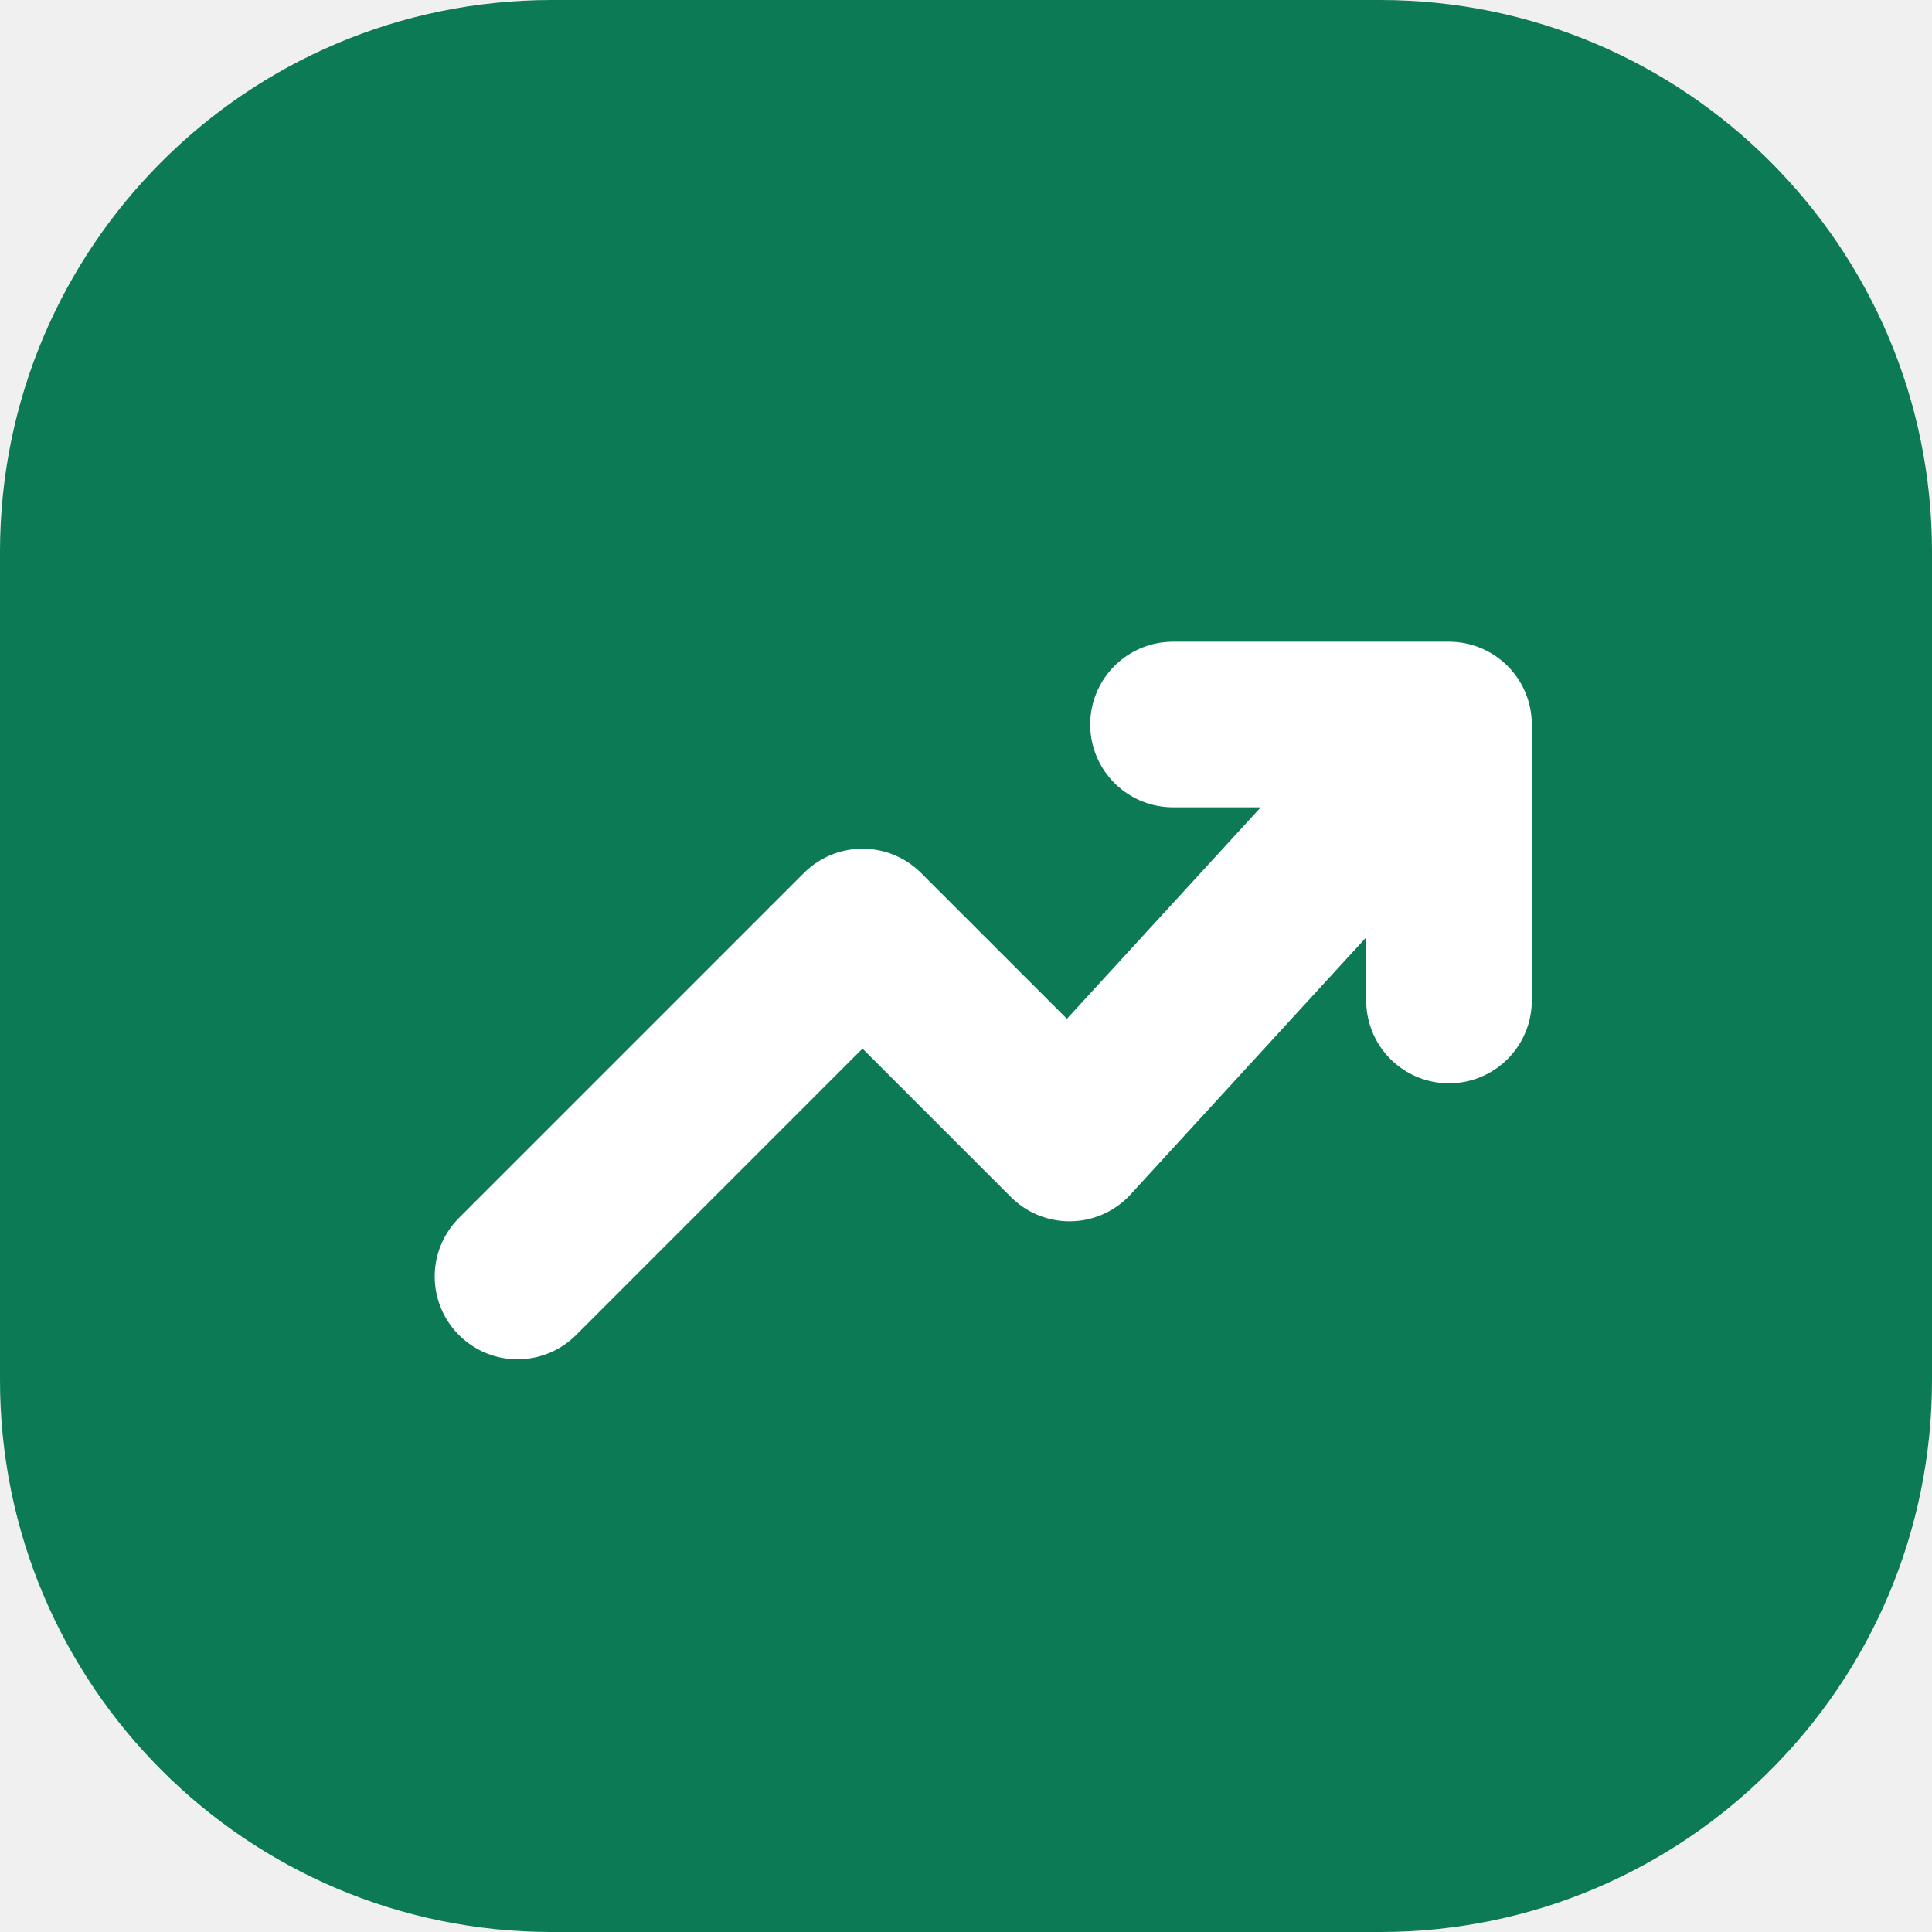
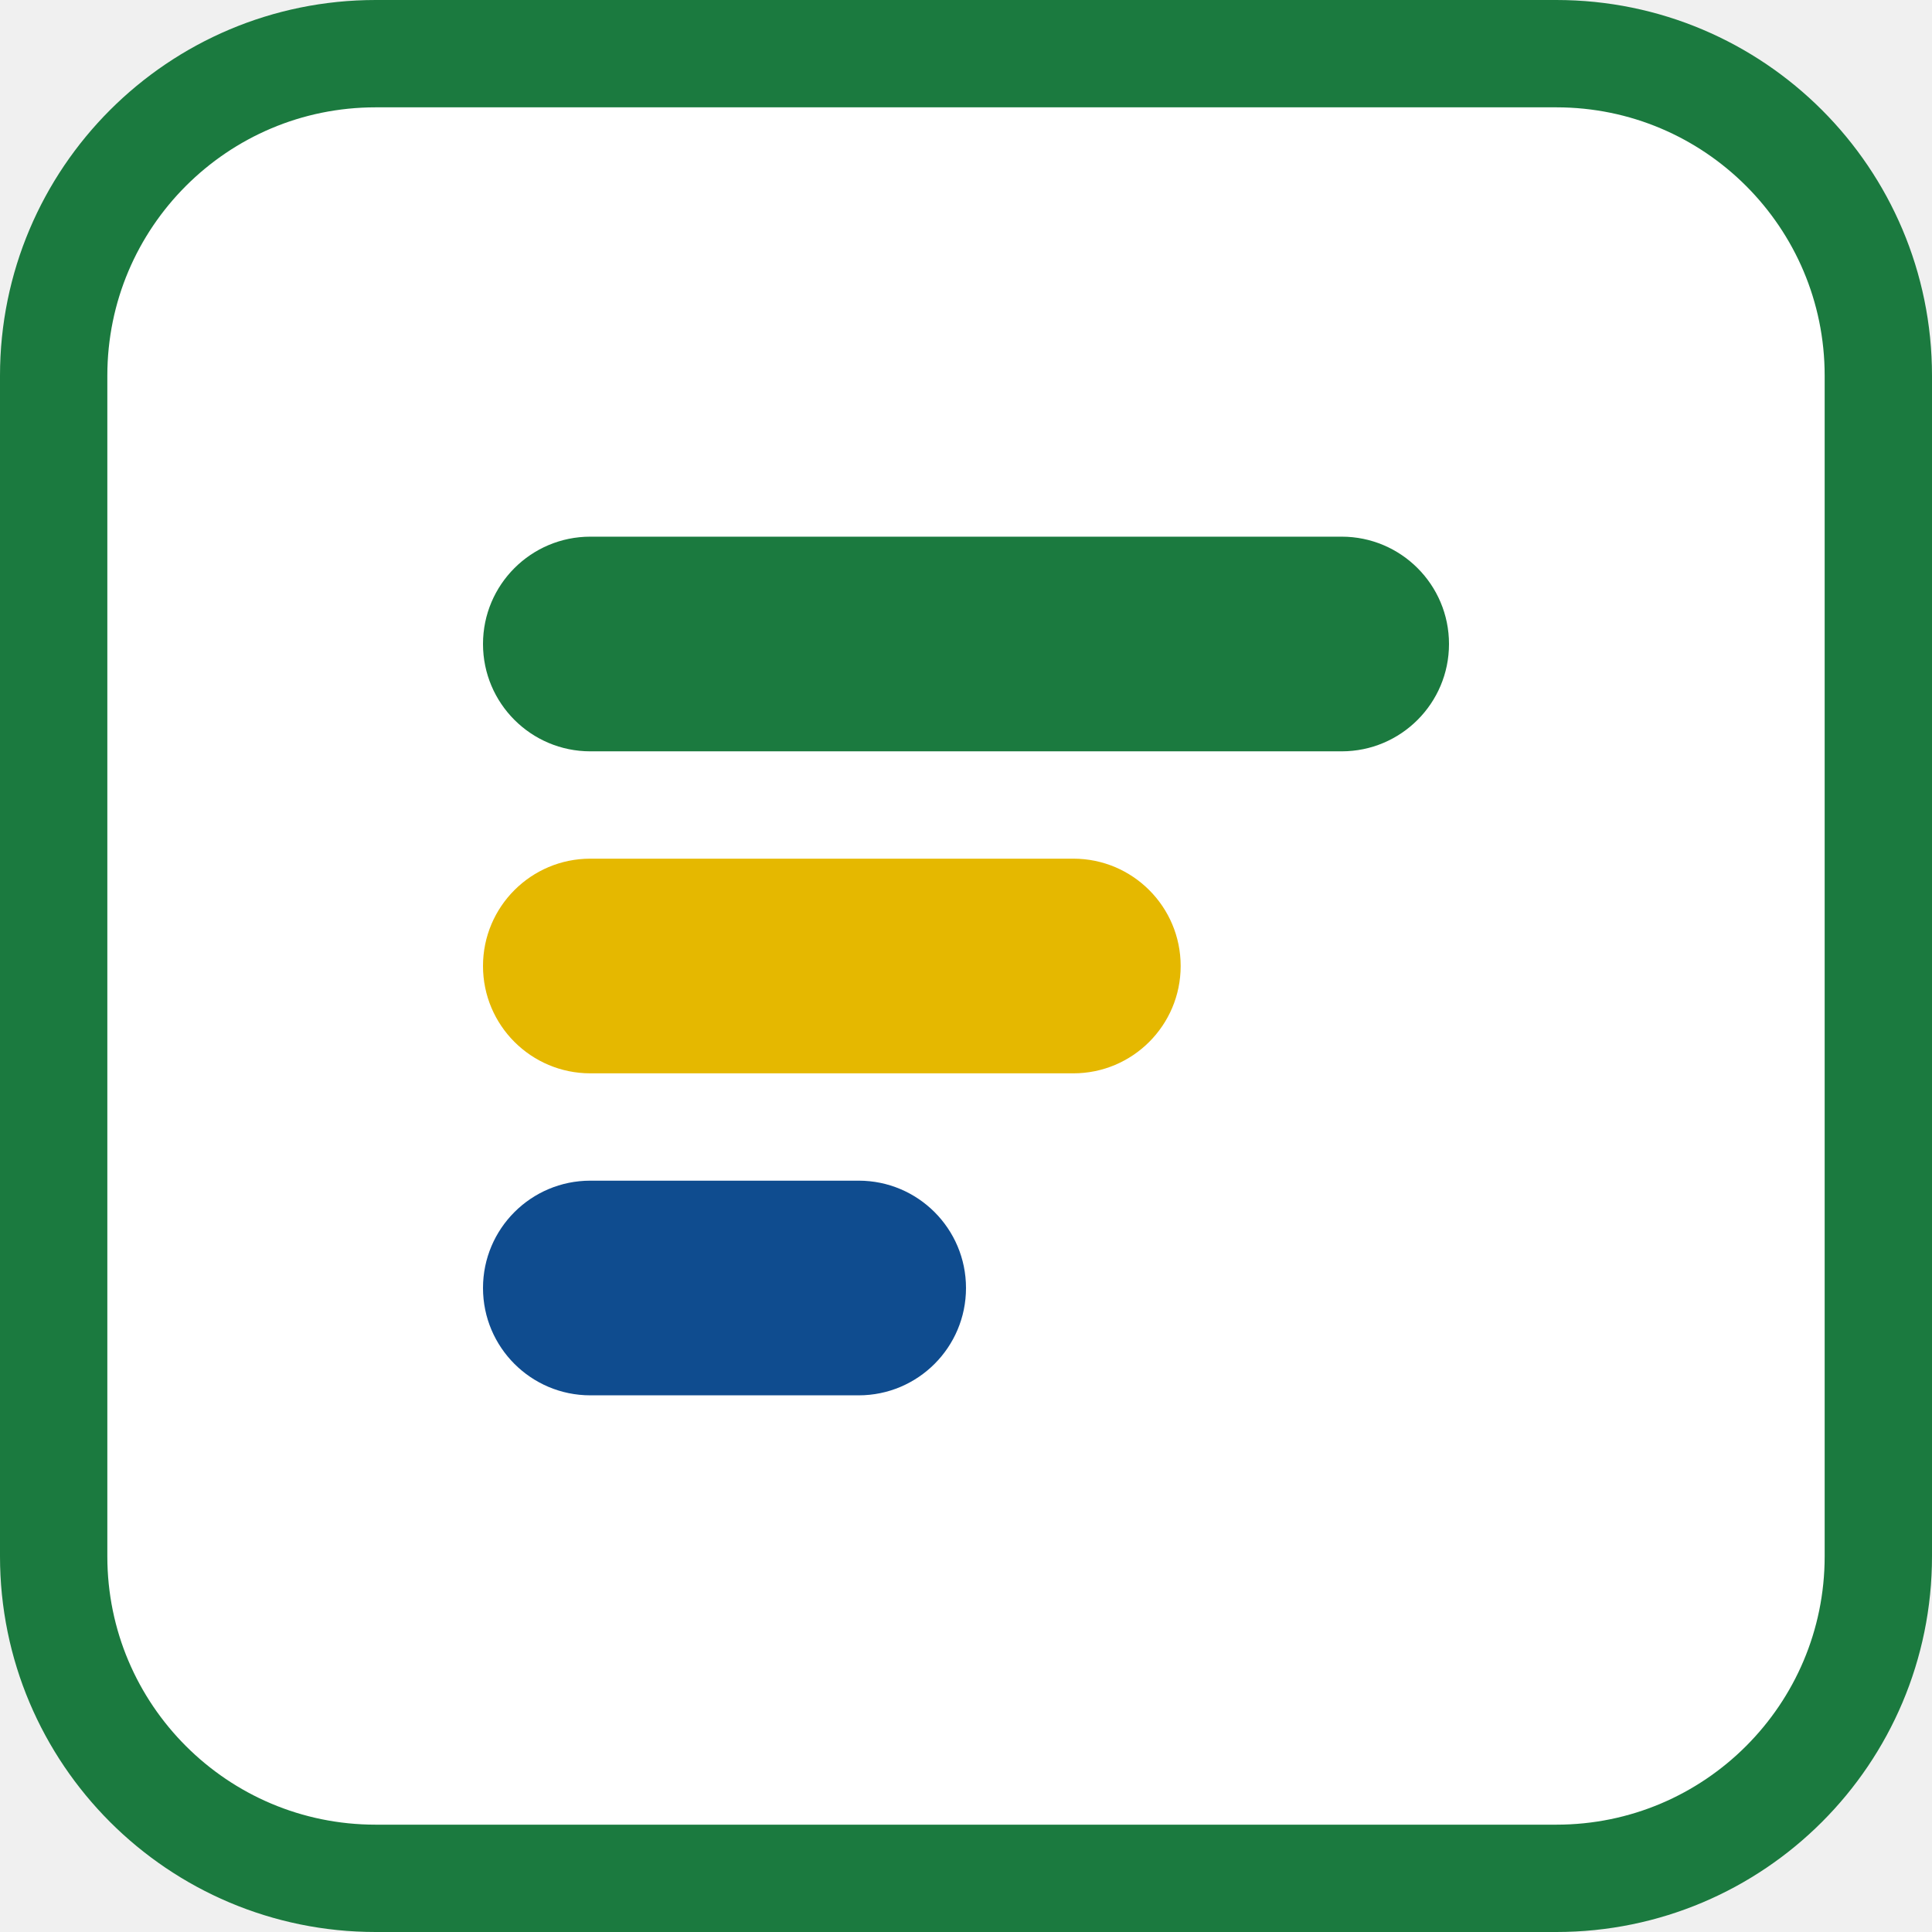
- <svg xmlns="http://www.w3.org/2000/svg" viewBox="0 0 28 28">
-   <rect width="28" height="28" rx="8" fill="#0b7a55" />
-   <path d="M7.5 18.5l5-5 3 3 5.5-6M17 10.5h4v4" fill="none" stroke="#fff" stroke-width="2.4" stroke-linecap="round" stroke-linejoin="round" />
+ <svg xmlns="http://www.w3.org/2000/svg" viewBox="0 0 36 36">
+   <rect x="1" y="1" width="34" height="34" rx="6" fill="#fff" stroke="#1b7a3f" stroke-width="2" />
+   <rect x="9" y="10" width="18" height="4" rx="2" fill="#1b7a3f" />
+   <rect x="9" y="16" width="13" height="4" rx="2" fill="#e5b800" />
+   <rect x="9" y="22" width="9" height="4" rx="2" fill="#0f4c8f" />
</svg>
